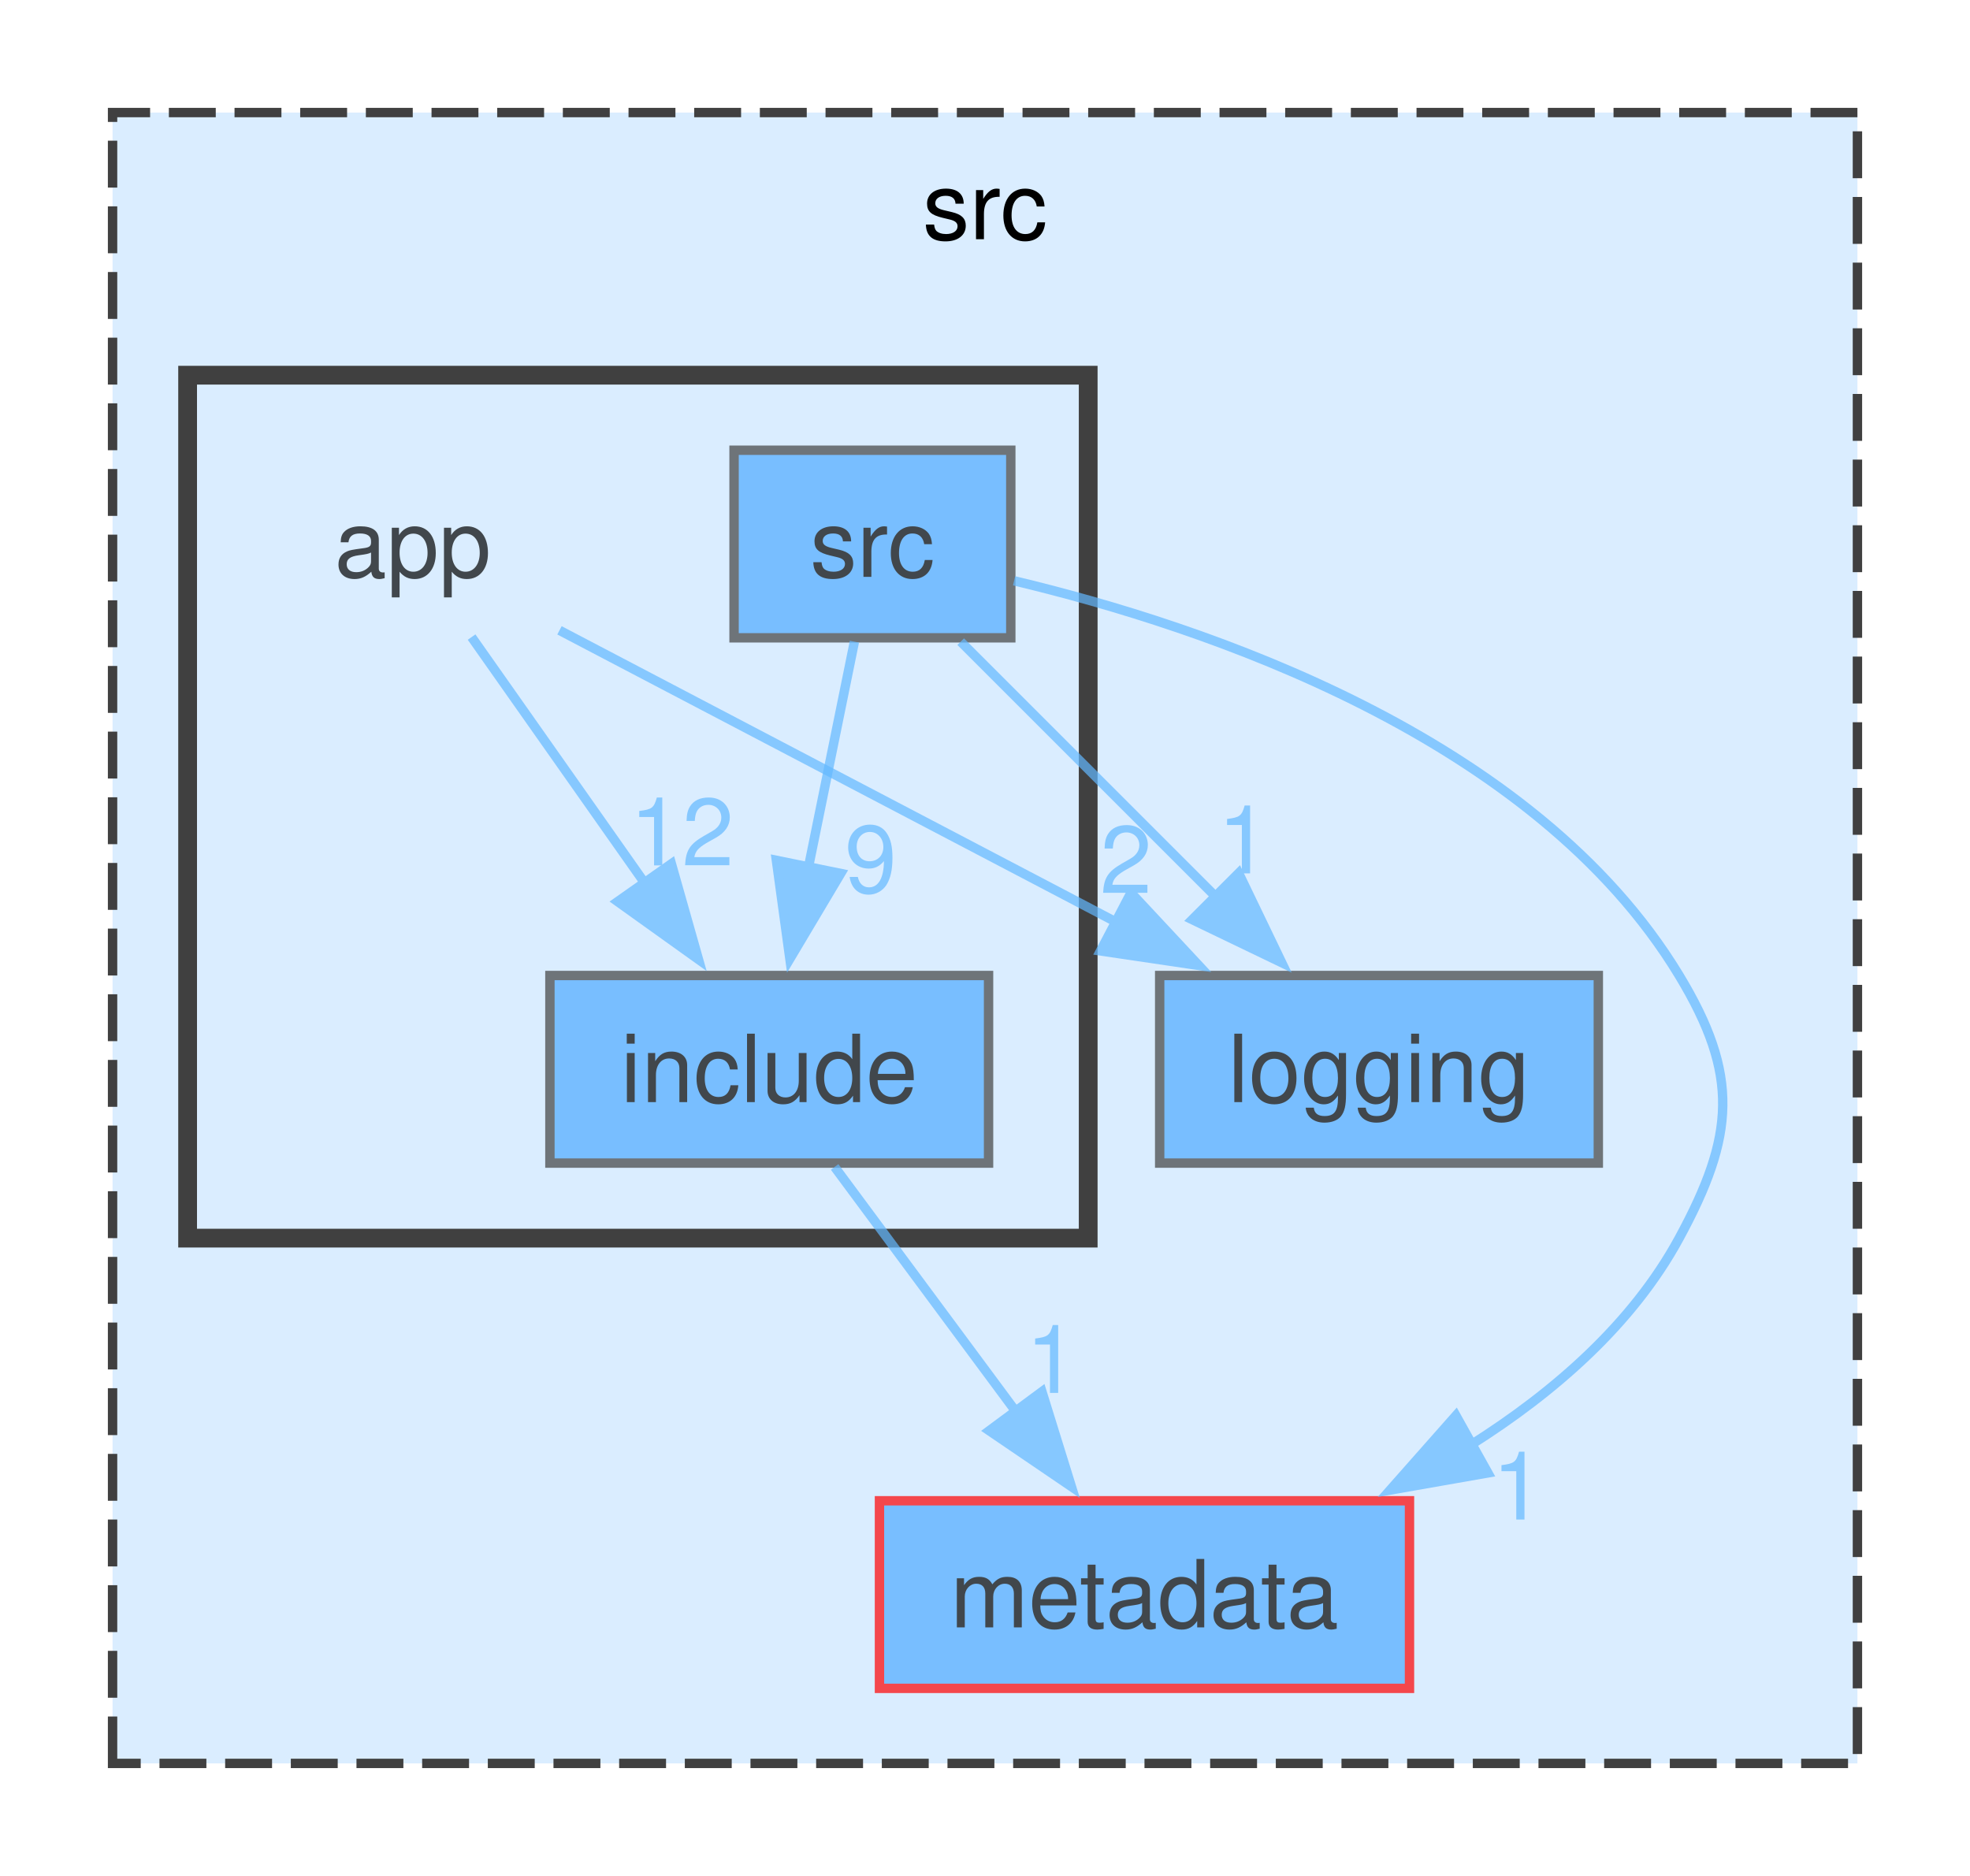
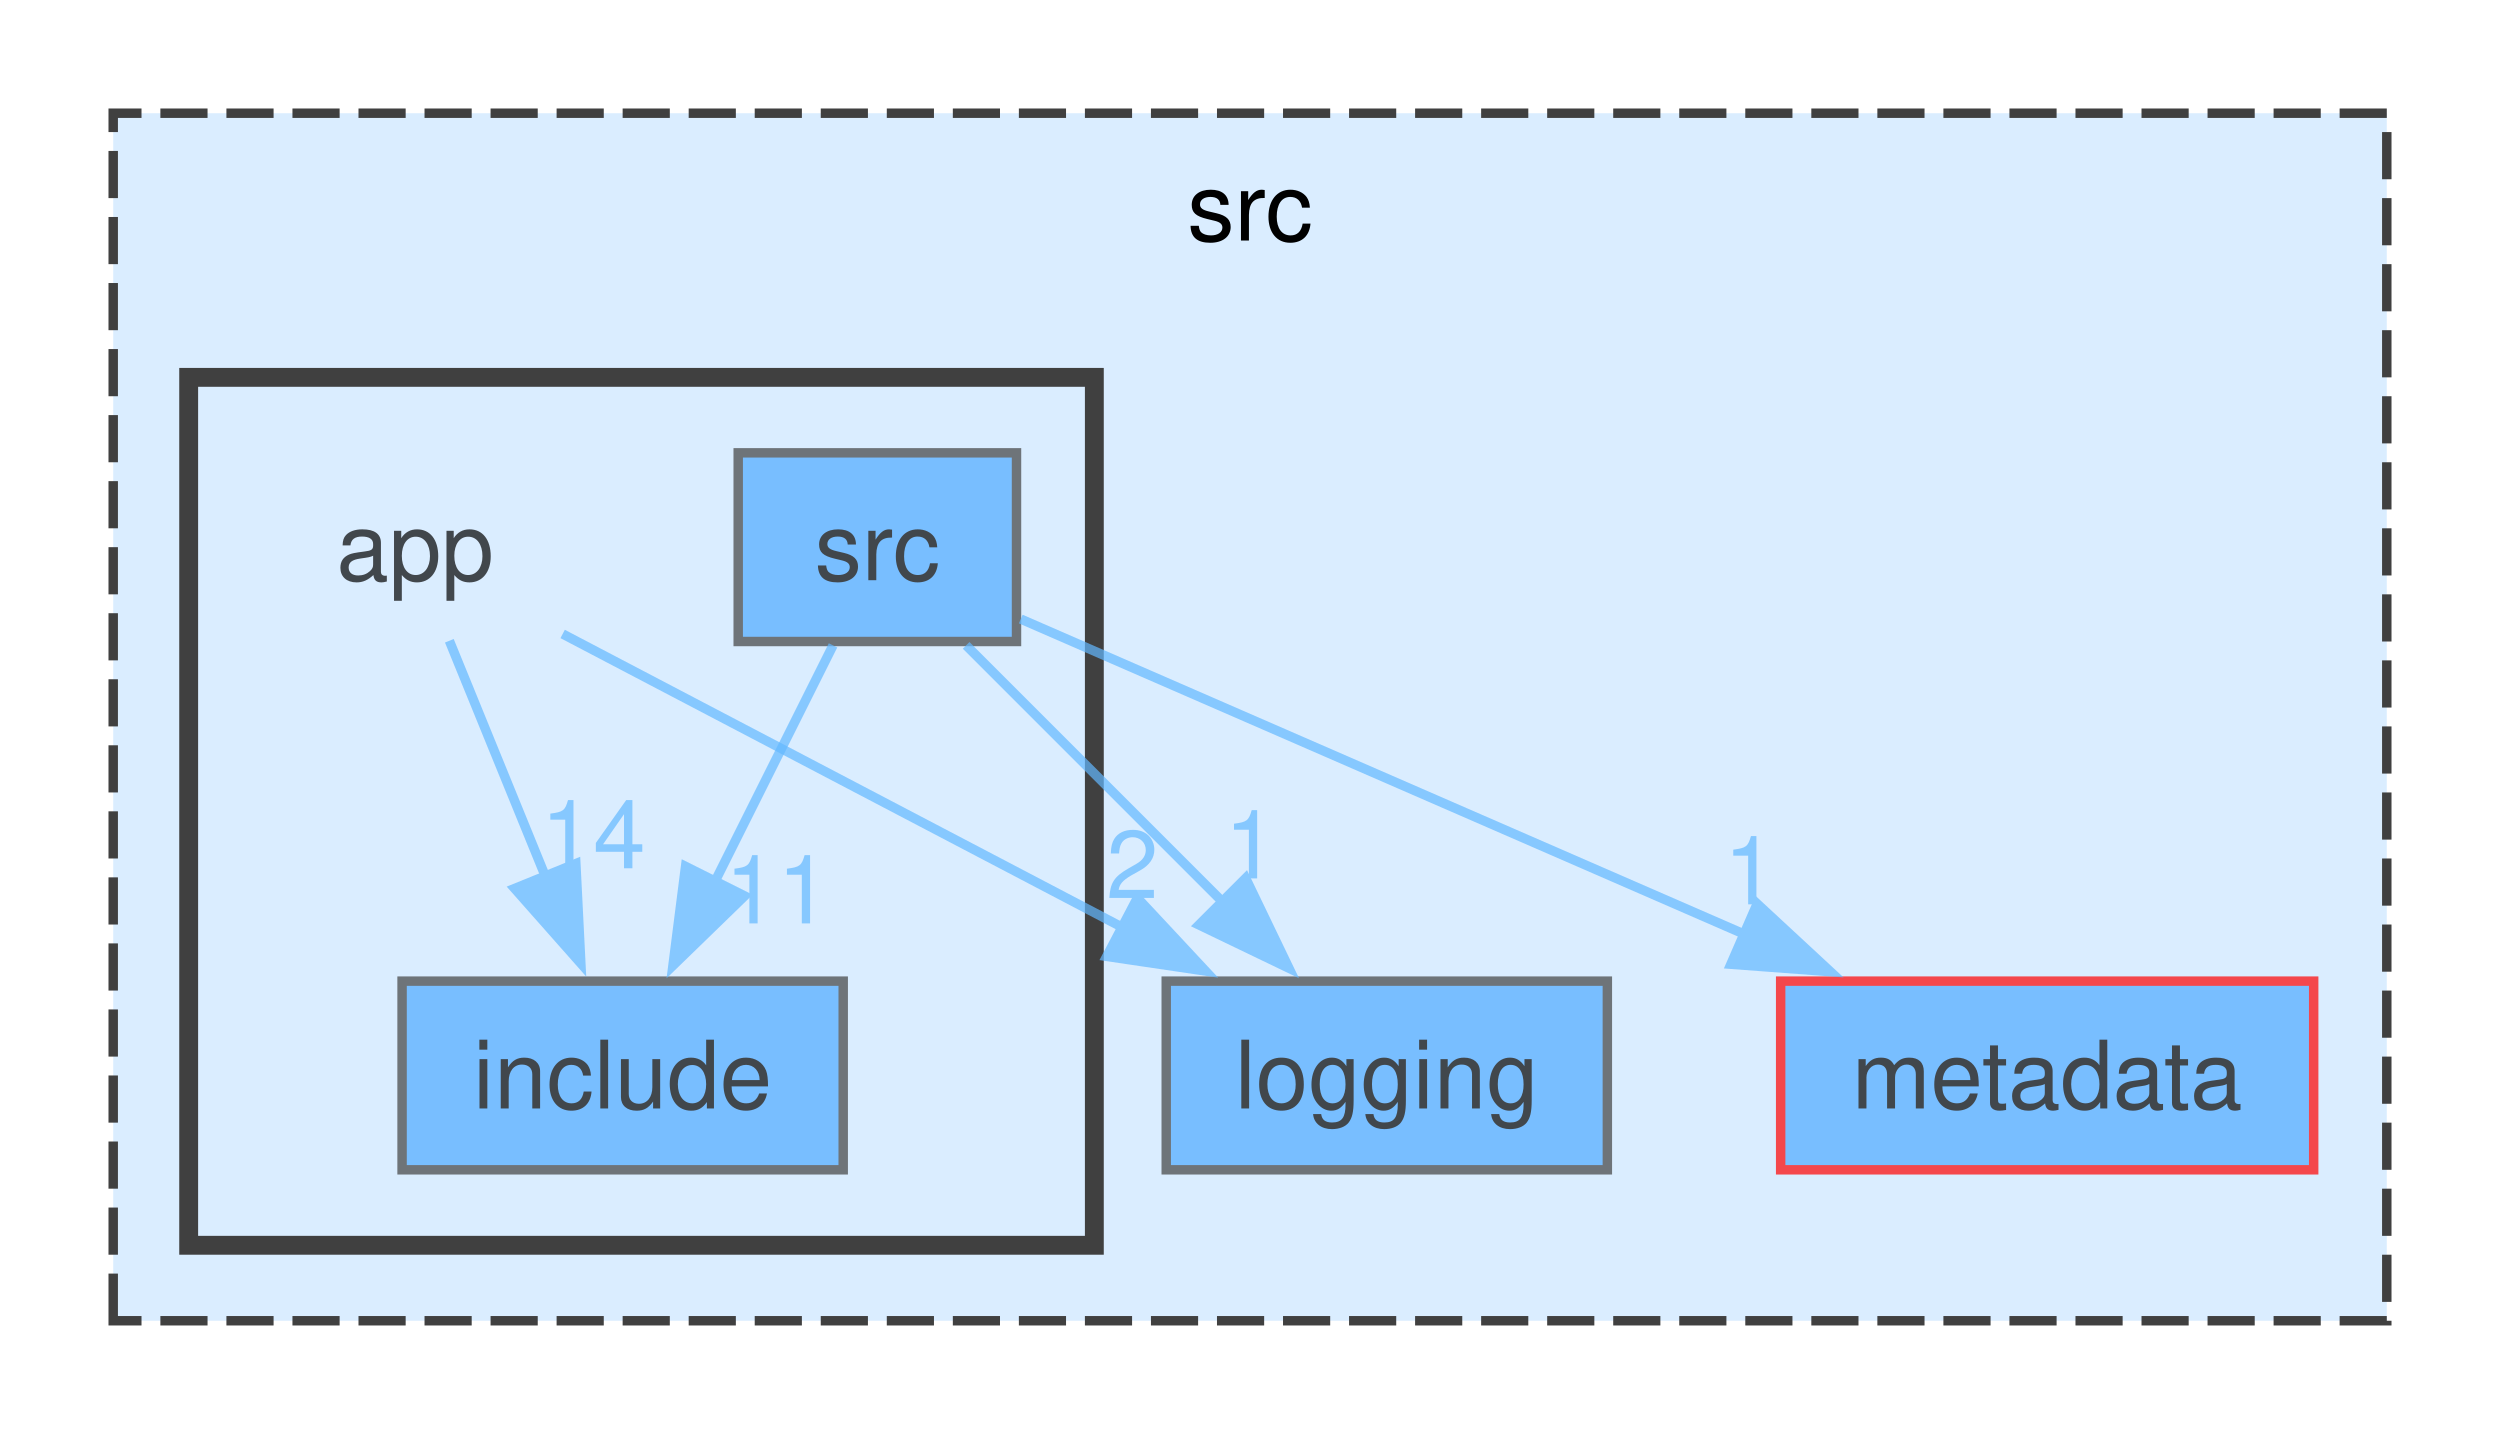
- <svg xmlns="http://www.w3.org/2000/svg" xmlns:xlink="http://www.w3.org/1999/xlink" width="210pt" height="200pt" viewBox="0.00 0.00 210.00 200.00">
+ <svg xmlns="http://www.w3.org/2000/svg" xmlns:xlink="http://www.w3.org/1999/xlink" width="265pt" height="152pt" viewBox="0.00 0.00 265.00 152.00">
  <svg id="main" version="1.1" xml:space="preserve">
    <style type="text/css">
.node, .edge {opacity: 0.7;}
.node.selected, .edge.selected {opacity: 1;}
.edge:hover path { stroke: red; }
.edge:hover polygon { stroke: red; fill: red; }
</style>
    <svg id="graph" class="graph">
-       <g id="graph0" class="graph" transform="scale(1 1) rotate(0) translate(4 196)">
+       <g id="graph0" class="graph" transform="scale(1 1) rotate(0) translate(4 148)">
        <g id="clust1" class="cluster">
          <g id="a_clust1">
            <a xlink:href="dir_68267d1309a1af8e8297ef4c3efbcdba.html" target="_top" xlink:title="src">
-               <polygon fill="#daedff" stroke="#404040" stroke-dasharray="5,2" points="8,-8 8,-184 194,-184 194,-8 8,-8" />
-               <text text-anchor="middle" x="101" y="-170.5" font-family="Helvetica,sans-Serif" font-size="10.00">src</text>
+               <polygon fill="#daedff" stroke="#404040" stroke-dasharray="5,2" points="8,-8 8,-136 249,-136 249,-8 8,-8" />
+               <text text-anchor="middle" x="128.5" y="-122.5" font-family="Helvetica,sans-Serif" font-size="10.00">src</text>
            </a>
          </g>
        </g>
        <g id="clust2" class="cluster">
          <g id="a_clust2">
            <a xlink:href="dir_5194e5fea318fda12687127c23f8aba1.html" target="_top">
-               <polygon fill="#daedff" stroke="#404040" stroke-width="2" points="16,-64 16,-156 112,-156 112,-64 16,-64" />
+               <polygon fill="#daedff" stroke="#404040" stroke-width="2" points="16,-16 16,-108 112,-108 112,-16 16,-16" />
            </a>
          </g>
        </g>
        <g id="node1" class="node">
          <g id="a_node1">
            <a xlink:href="dir_b3320b59a4aa4a7431bc8488b87009bf.html" target="_top" xlink:title="logging">
-               <polygon fill="#4ea9ff" stroke="#404040" points="166.38,-92 119.62,-92 119.62,-72 166.38,-72 166.38,-92" />
-               <text text-anchor="middle" x="143" y="-78.5" font-family="Helvetica,sans-Serif" font-size="10.00">logging</text>
+               <polygon fill="#4ea9ff" stroke="#404040" points="166.38,-44 119.62,-44 119.62,-24 166.38,-24 166.38,-44" />
+               <text text-anchor="middle" x="143" y="-30.5" font-family="Helvetica,sans-Serif" font-size="10.00">logging</text>
            </a>
          </g>
        </g>
        <g id="node2" class="node">
          <g id="a_node2">
            <a xlink:href="dir_f7c72baf969baf49c81941e914545c31.html" target="_top" xlink:title="metadata">
-               <polygon fill="#4ea9ff" stroke="red" points="146.25,-36 89.75,-36 89.75,-16 146.25,-16 146.25,-36" />
-               <text text-anchor="middle" x="118" y="-22.5" font-family="Helvetica,sans-Serif" font-size="10.00">metadata</text>
+               <polygon fill="#4ea9ff" stroke="red" points="241.25,-44 184.75,-44 184.75,-24 241.25,-24 241.25,-44" />
+               <text text-anchor="middle" x="213" y="-30.5" font-family="Helvetica,sans-Serif" font-size="10.00">metadata</text>
            </a>
          </g>
        </g>
        <g id="node3" class="node">
-           <text text-anchor="middle" x="40" y="-134.5" font-family="Helvetica,sans-Serif" font-size="10.00">app</text>
+           <text text-anchor="middle" x="40" y="-86.5" font-family="Helvetica,sans-Serif" font-size="10.00">app</text>
        </g>
        <g id="edge2" class="edge">
-           <path fill="none" stroke="#63b8ff" d="M55.64,-128.8C71.41,-120.53 96.07,-107.6 115.18,-97.59" />
-           <polygon fill="#63b8ff" stroke="#63b8ff" points="116.56,-100.82 123.79,-93.07 113.31,-94.62 116.56,-100.82" />
+           <path fill="none" stroke="#63b8ff" d="M55.64,-80.8C71.41,-72.53 96.07,-59.6 115.18,-49.59" />
+           <polygon fill="#63b8ff" stroke="#63b8ff" points="116.56,-52.82 123.79,-45.07 113.31,-46.62 116.56,-52.82" />
          <g id="a_edge2-headlabel">
            <a xlink:href="dir_000000_000003.html" target="_top" xlink:title="2">
-               <text text-anchor="middle" x="116.03" y="-100.8" font-family="Helvetica,sans-Serif" font-size="10.00" fill="#63b8ff">2</text>
+               <text text-anchor="middle" x="116.03" y="-52.8" font-family="Helvetica,sans-Serif" font-size="10.00" fill="#63b8ff">2</text>
            </a>
          </g>
        </g>
        <g id="node4" class="node">
          <g id="a_node4">
            <a xlink:href="dir_7c2f2d2d99654f8da238c9d6523cfb31.html" target="_top" xlink:title="include">
-               <polygon fill="#4ea9ff" stroke="#404040" points="101.38,-92 54.62,-92 54.62,-72 101.38,-72 101.38,-92" />
-               <text text-anchor="middle" x="78" y="-78.5" font-family="Helvetica,sans-Serif" font-size="10.00">include</text>
+               <polygon fill="#4ea9ff" stroke="#404040" points="85.38,-44 38.62,-44 38.62,-24 85.38,-24 85.38,-44" />
+               <text text-anchor="middle" x="62" y="-30.5" font-family="Helvetica,sans-Serif" font-size="10.00">include</text>
            </a>
          </g>
        </g>
        <g id="edge1" class="edge">
-           <path fill="none" stroke="#63b8ff" d="M46.27,-128.08C51.3,-120.94 58.52,-110.68 64.8,-101.75" />
-           <polygon fill="#63b8ff" stroke="#63b8ff" points="67.57,-103.91 70.46,-93.71 61.84,-99.88 67.57,-103.91" />
+           <path fill="none" stroke="#63b8ff" d="M43.63,-80.08C46.42,-73.25 50.36,-63.56 53.89,-54.91" />
+           <polygon fill="#63b8ff" stroke="#63b8ff" points="57.04,-56.46 57.57,-45.88 50.55,-53.82 57.04,-56.46" />
          <g id="a_edge1-headlabel">
-             <a xlink:href="dir_000000_000001.html" target="_top" xlink:title="12">
-               <text text-anchor="middle" x="68.69" y="-103.74" font-family="Helvetica,sans-Serif" font-size="10.00" fill="#63b8ff">12</text>
-             </a>
-           </g>
-         </g>
-         <g id="edge3" class="edge">
-           <path fill="none" stroke="#63b8ff" d="M84.97,-71.59C90.3,-64.39 97.83,-54.23 104.35,-45.43" />
-           <polygon fill="#63b8ff" stroke="#63b8ff" points="107.07,-47.63 110.21,-37.51 101.45,-43.47 107.07,-47.63" />
-           <g id="a_edge3-headlabel">
-             <a xlink:href="dir_000001_000004.html" target="_top" xlink:title="1">
-               <text text-anchor="middle" x="108.11" y="-47.5" font-family="Helvetica,sans-Serif" font-size="10.00" fill="#63b8ff">1</text>
+             <a xlink:href="dir_000000_000001.html" target="_top" xlink:title="14">
+               <text text-anchor="middle" x="58.88" y="-55.96" font-family="Helvetica,sans-Serif" font-size="10.00" fill="#63b8ff">14</text>
            </a>
          </g>
        </g>
        <g id="node5" class="node">
          <g id="a_node5">
            <a xlink:href="dir_2fc95bd087e09d964df8e9d0b1c0661a.html" target="_top" xlink:title="src">
-               <polygon fill="#4ea9ff" stroke="#404040" points="103.75,-148 74.25,-148 74.25,-128 103.75,-128 103.75,-148" />
-               <text text-anchor="middle" x="89" y="-134.5" font-family="Helvetica,sans-Serif" font-size="10.00">src</text>
+               <polygon fill="#4ea9ff" stroke="#404040" points="103.75,-100 74.25,-100 74.25,-80 103.75,-80 103.75,-100" />
+               <text text-anchor="middle" x="89" y="-86.5" font-family="Helvetica,sans-Serif" font-size="10.00">src</text>
+             </a>
+           </g>
+         </g>
+         <g id="edge4" class="edge">
+           <path fill="none" stroke="#63b8ff" d="M98.41,-79.59C105.92,-72.08 116.65,-61.35 125.7,-52.3" />
+           <polygon fill="#63b8ff" stroke="#63b8ff" points="128.04,-54.91 132.63,-45.37 123.09,-49.96 128.04,-54.91" />
+           <g id="a_edge4-headlabel">
+             <a xlink:href="dir_000006_000003.html" target="_top" xlink:title="1">
+               <text text-anchor="middle" x="128.57" y="-54.89" font-family="Helvetica,sans-Serif" font-size="10.00" fill="#63b8ff">1</text>
            </a>
          </g>
        </g>
        <g id="edge5" class="edge">
-           <path fill="none" stroke="#63b8ff" d="M98.41,-127.59C105.92,-120.08 116.65,-109.35 125.7,-100.3" />
-           <polygon fill="#63b8ff" stroke="#63b8ff" points="128.04,-102.91 132.63,-93.37 123.09,-97.96 128.04,-102.91" />
+           <path fill="none" stroke="#63b8ff" d="M104.2,-82.38C123.25,-74.09 156.37,-59.66 181.07,-48.9" />
+           <polygon fill="#63b8ff" stroke="#63b8ff" points="182.26,-52.2 190.03,-45 179.47,-45.79 182.26,-52.2" />
          <g id="a_edge5-headlabel">
-             <a xlink:href="dir_000006_000003.html" target="_top" xlink:title="1">
-               <text text-anchor="middle" x="128.57" y="-102.89" font-family="Helvetica,sans-Serif" font-size="10.00" fill="#63b8ff">1</text>
+             <a xlink:href="dir_000006_000004.html" target="_top" xlink:title="1">
+               <text text-anchor="middle" x="181.49" y="-52.14" font-family="Helvetica,sans-Serif" font-size="10.00" fill="#63b8ff">1</text>
            </a>
          </g>
        </g>
-         <g id="edge6" class="edge">
-           <path fill="none" stroke="#63b8ff" d="M104.1,-134.08C124.36,-129.26 159.55,-117.52 175,-92 181.44,-81.35 180.94,-74.94 175,-64 170.01,-54.81 161.64,-47.55 152.83,-41.98" />
-           <polygon fill="#63b8ff" stroke="#63b8ff" points="154.61,-38.97 144.18,-37.14 151.2,-45.08 154.61,-38.97" />
-           <g id="a_edge6-headlabel">
-             <a xlink:href="dir_000006_000004.html" target="_top" xlink:title="1">
-               <text text-anchor="middle" x="157.82" y="-34" font-family="Helvetica,sans-Serif" font-size="10.00" fill="#63b8ff">1</text>
-             </a>
-           </g>
-         </g>
-         <g id="edge4" class="edge">
-           <path fill="none" stroke="#63b8ff" d="M87.08,-127.59C85.73,-120.93 83.86,-111.75 82.16,-103.44" />
-           <polygon fill="#63b8ff" stroke="#63b8ff" points="85.62,-102.88 80.2,-93.78 78.76,-104.28 85.62,-102.88" />
-           <g id="a_edge4-headlabel">
-             <a xlink:href="dir_000006_000001.html" target="_top" xlink:title="9">
-               <text text-anchor="middle" x="88.82" y="-100.85" font-family="Helvetica,sans-Serif" font-size="10.00" fill="#63b8ff">9</text>
+         <g id="edge3" class="edge">
+           <path fill="none" stroke="#63b8ff" d="M84.3,-79.59C80.85,-72.7 76.05,-63.1 71.79,-54.57" />
+           <polygon fill="#63b8ff" stroke="#63b8ff" points="74.93,-53.03 67.33,-45.65 68.67,-56.16 74.93,-53.03" />
+           <g id="a_edge3-headlabel">
+             <a xlink:href="dir_000006_000001.html" target="_top" xlink:title="11">
+               <text text-anchor="middle" x="78.4" y="-50.12" font-family="Helvetica,sans-Serif" font-size="10.00" fill="#63b8ff">11</text>
            </a>
          </g>
        </g>
      </g>
    </svg>
  </svg>
  <style type="text/css">

[data-mouse-over-selected='false'] { opacity: 0.7; }
[data-mouse-over-selected='true']  { opacity: 1.0; }

</style>
</svg>
